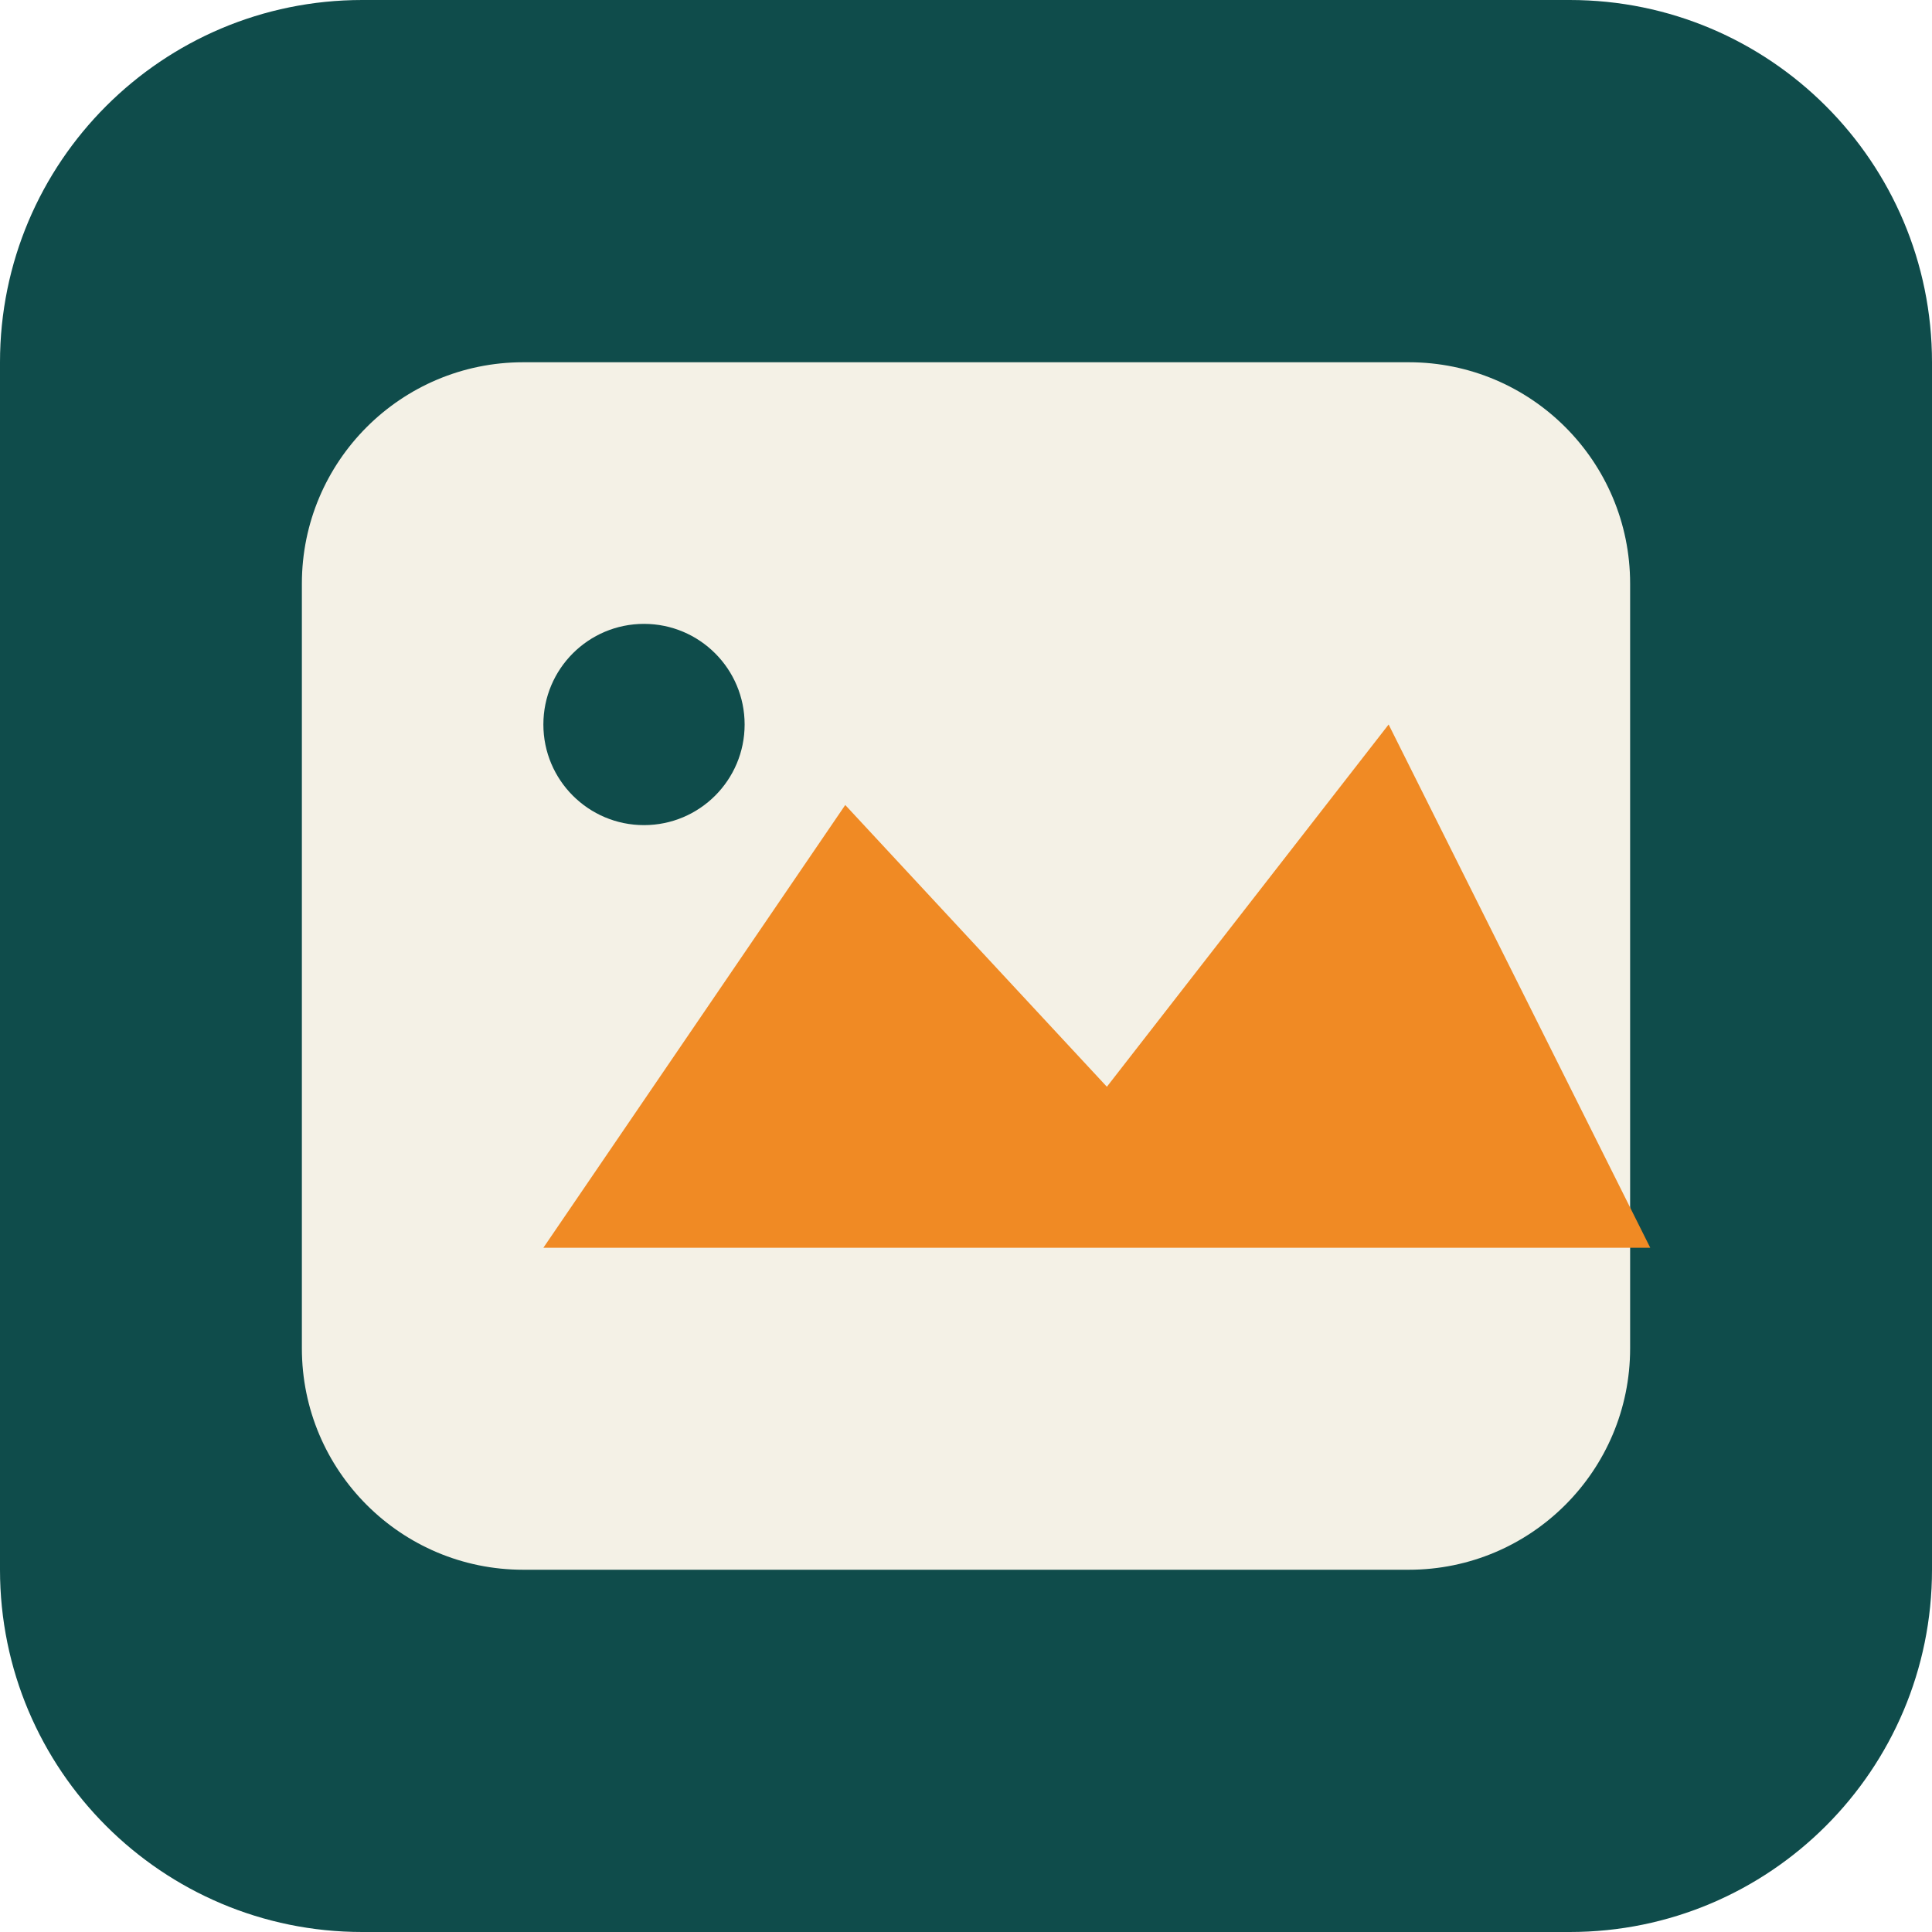
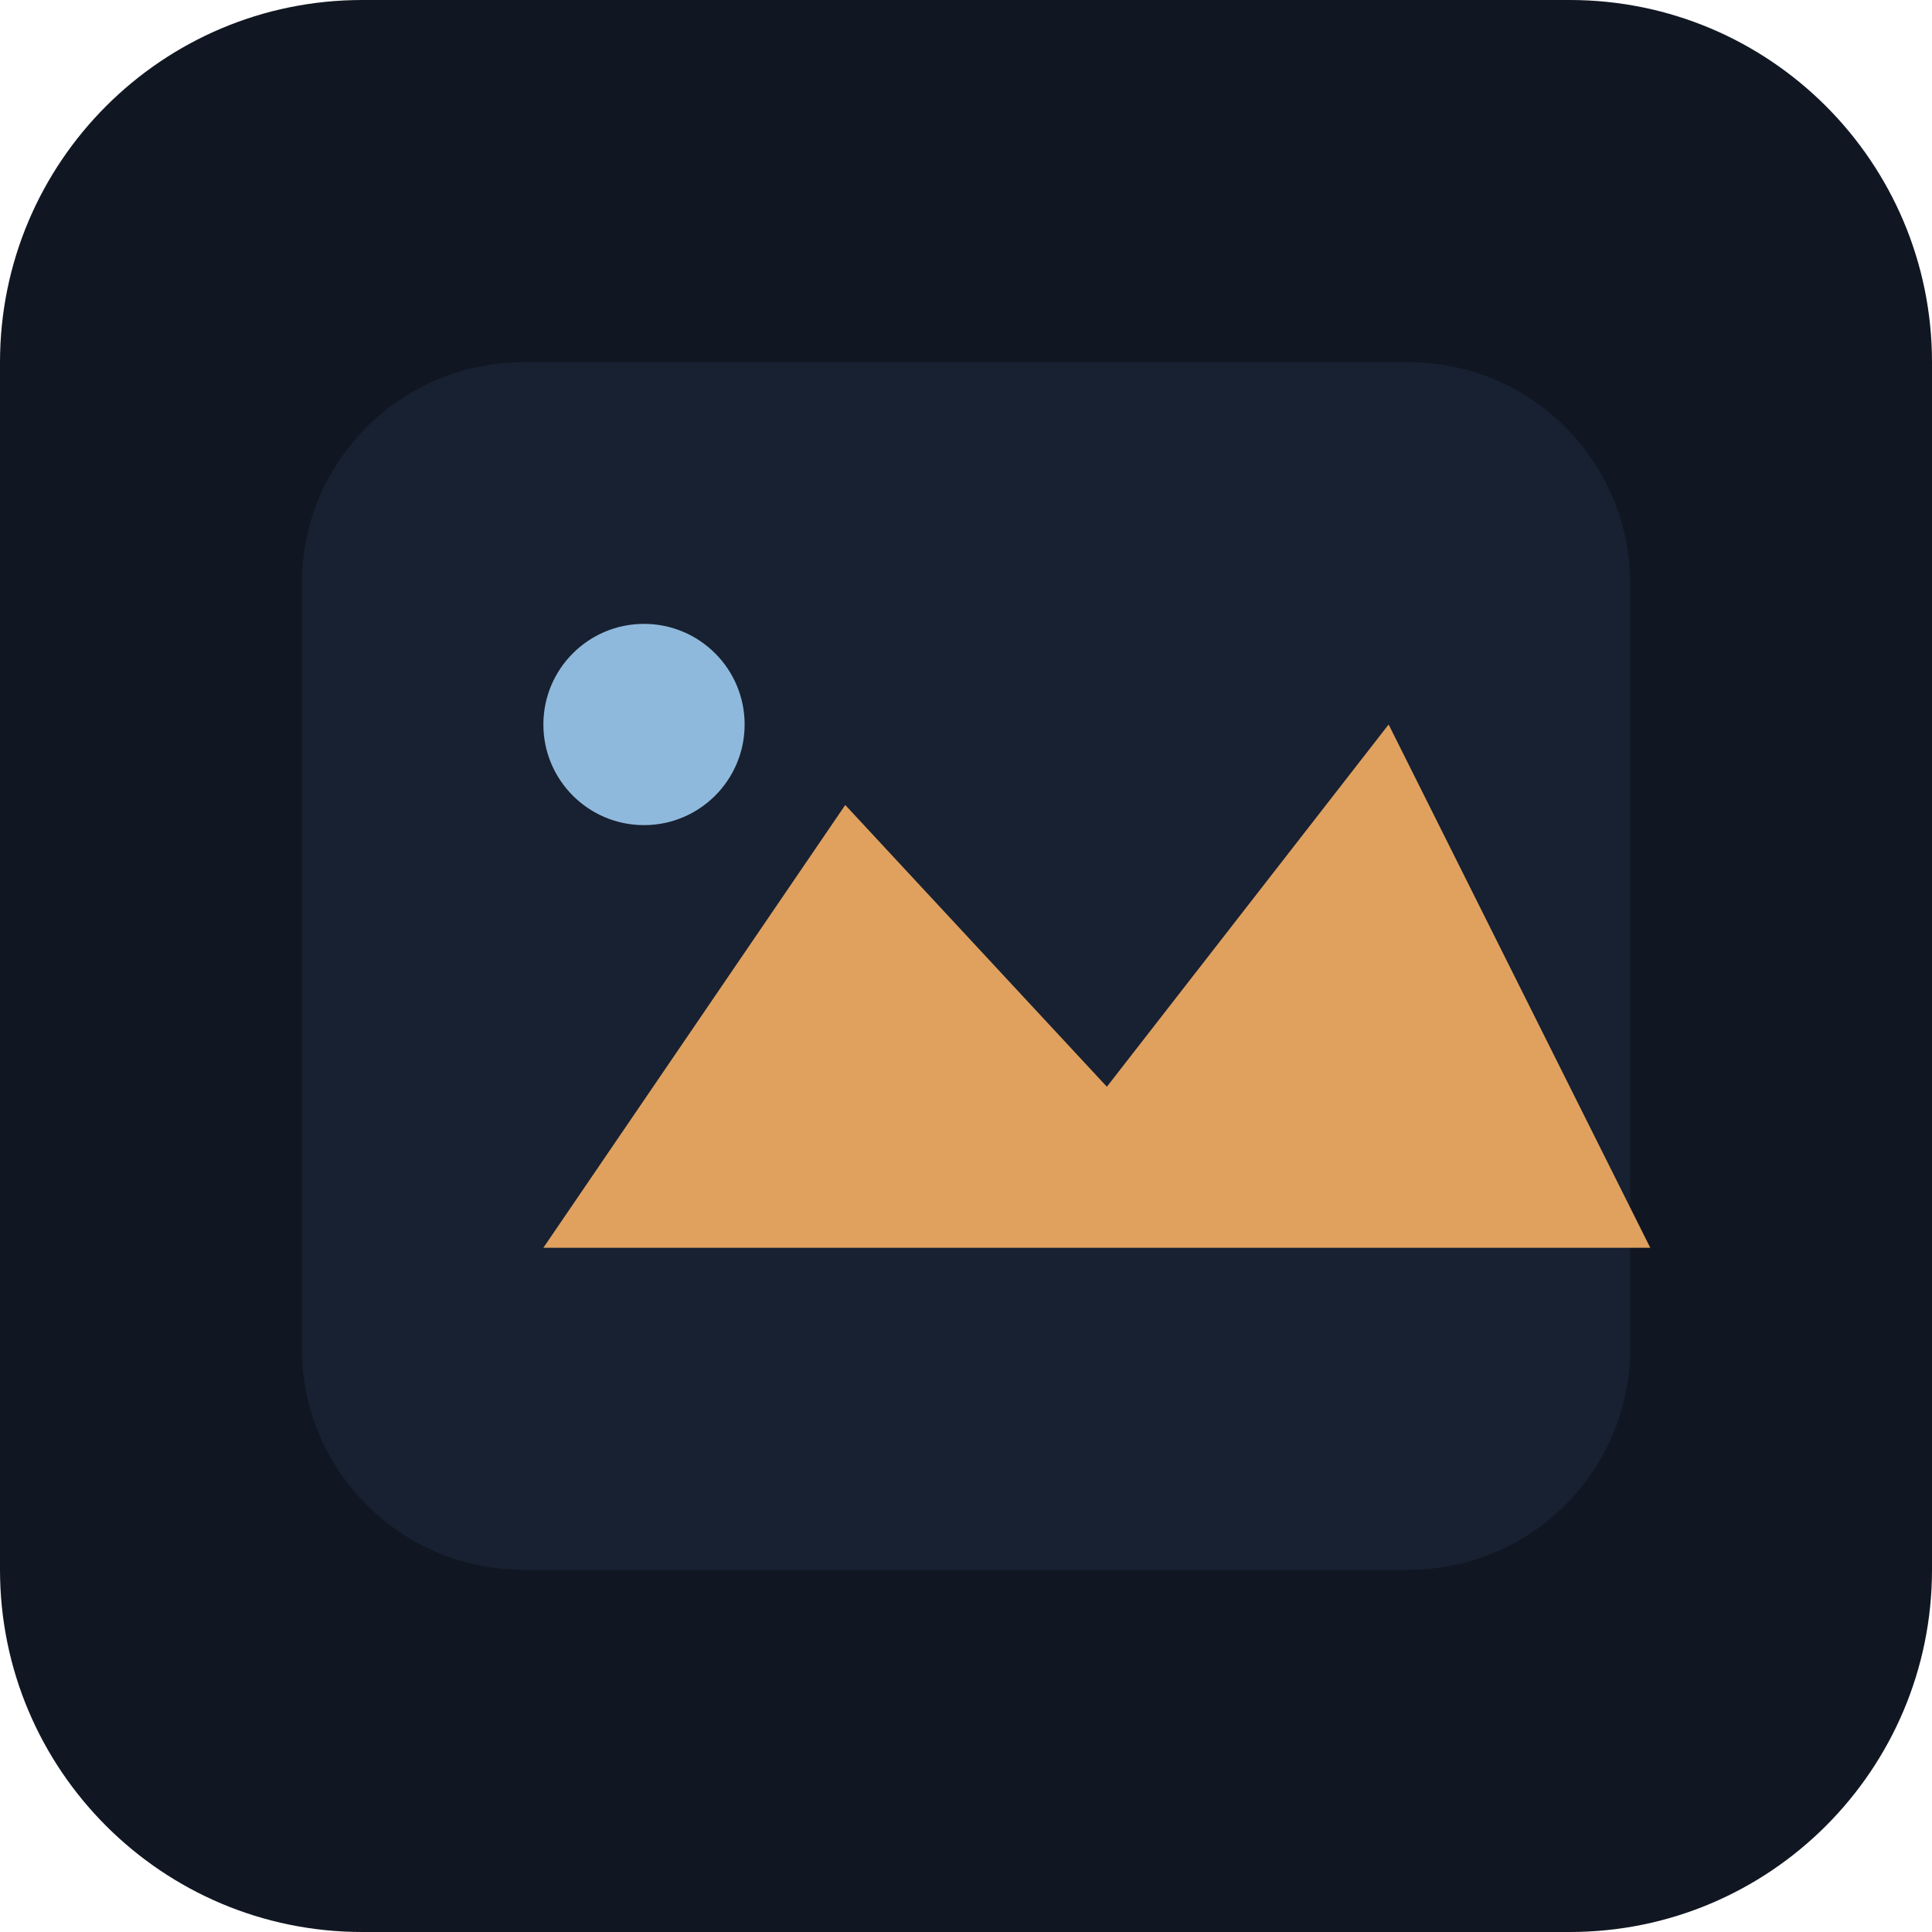
<svg xmlns="http://www.w3.org/2000/svg" width="192" height="192" viewBox="0 0 192 192">
-   <rect width="192" height="192" rx="36" fill="#0f4c4b" />
-   <rect x="30" y="36" width="132" height="120" rx="22" fill="#f4f1e6" />
-   <path d="M54 124l30-44 26 28 28-36 26 52H54z" fill="#f08a24" />
-   <circle cx="64" cy="72" r="10" fill="#0f4c4b" />
+   <rect width="192" height="192" rx="36" fill="#111722" />
+   <rect x="30" y="36" width="132" height="120" rx="22" fill="#182131" />
+   <path d="M54 124l30-44 26 28 28-36 26 52H54z" fill="#e0a15f" />
+   <circle cx="64" cy="72" r="10" fill="#8fb9dc" />
</svg>
